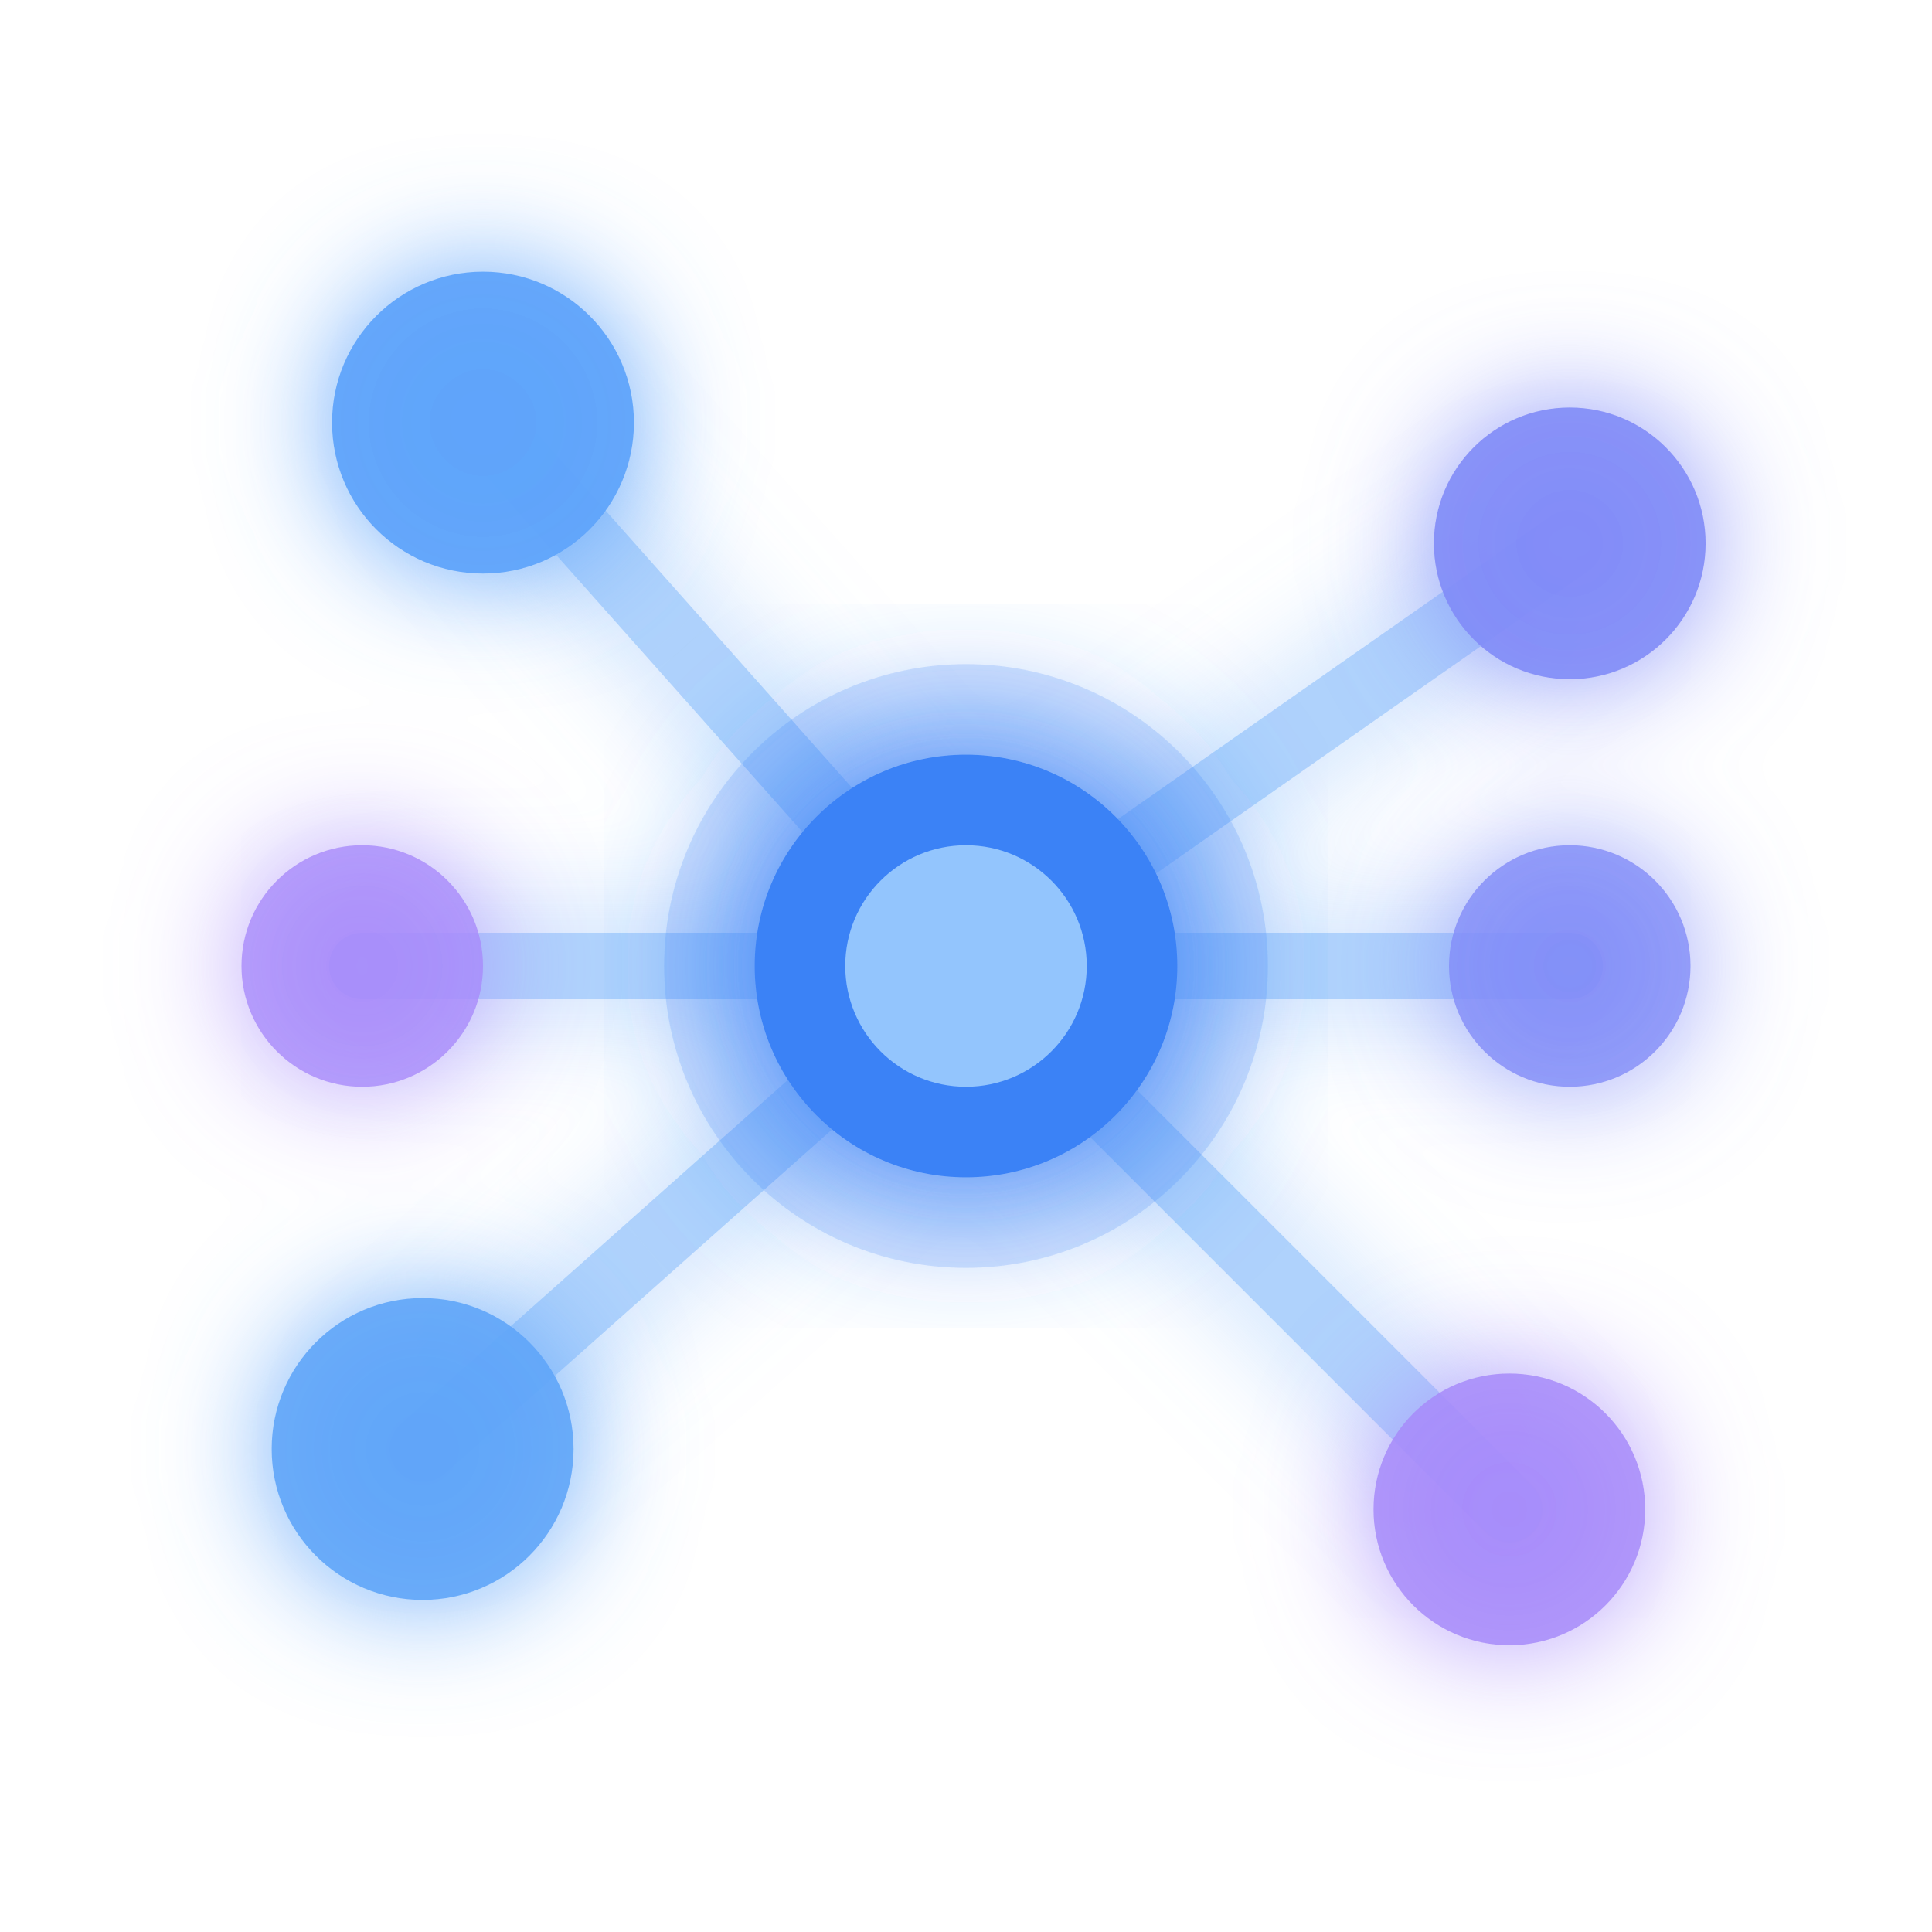
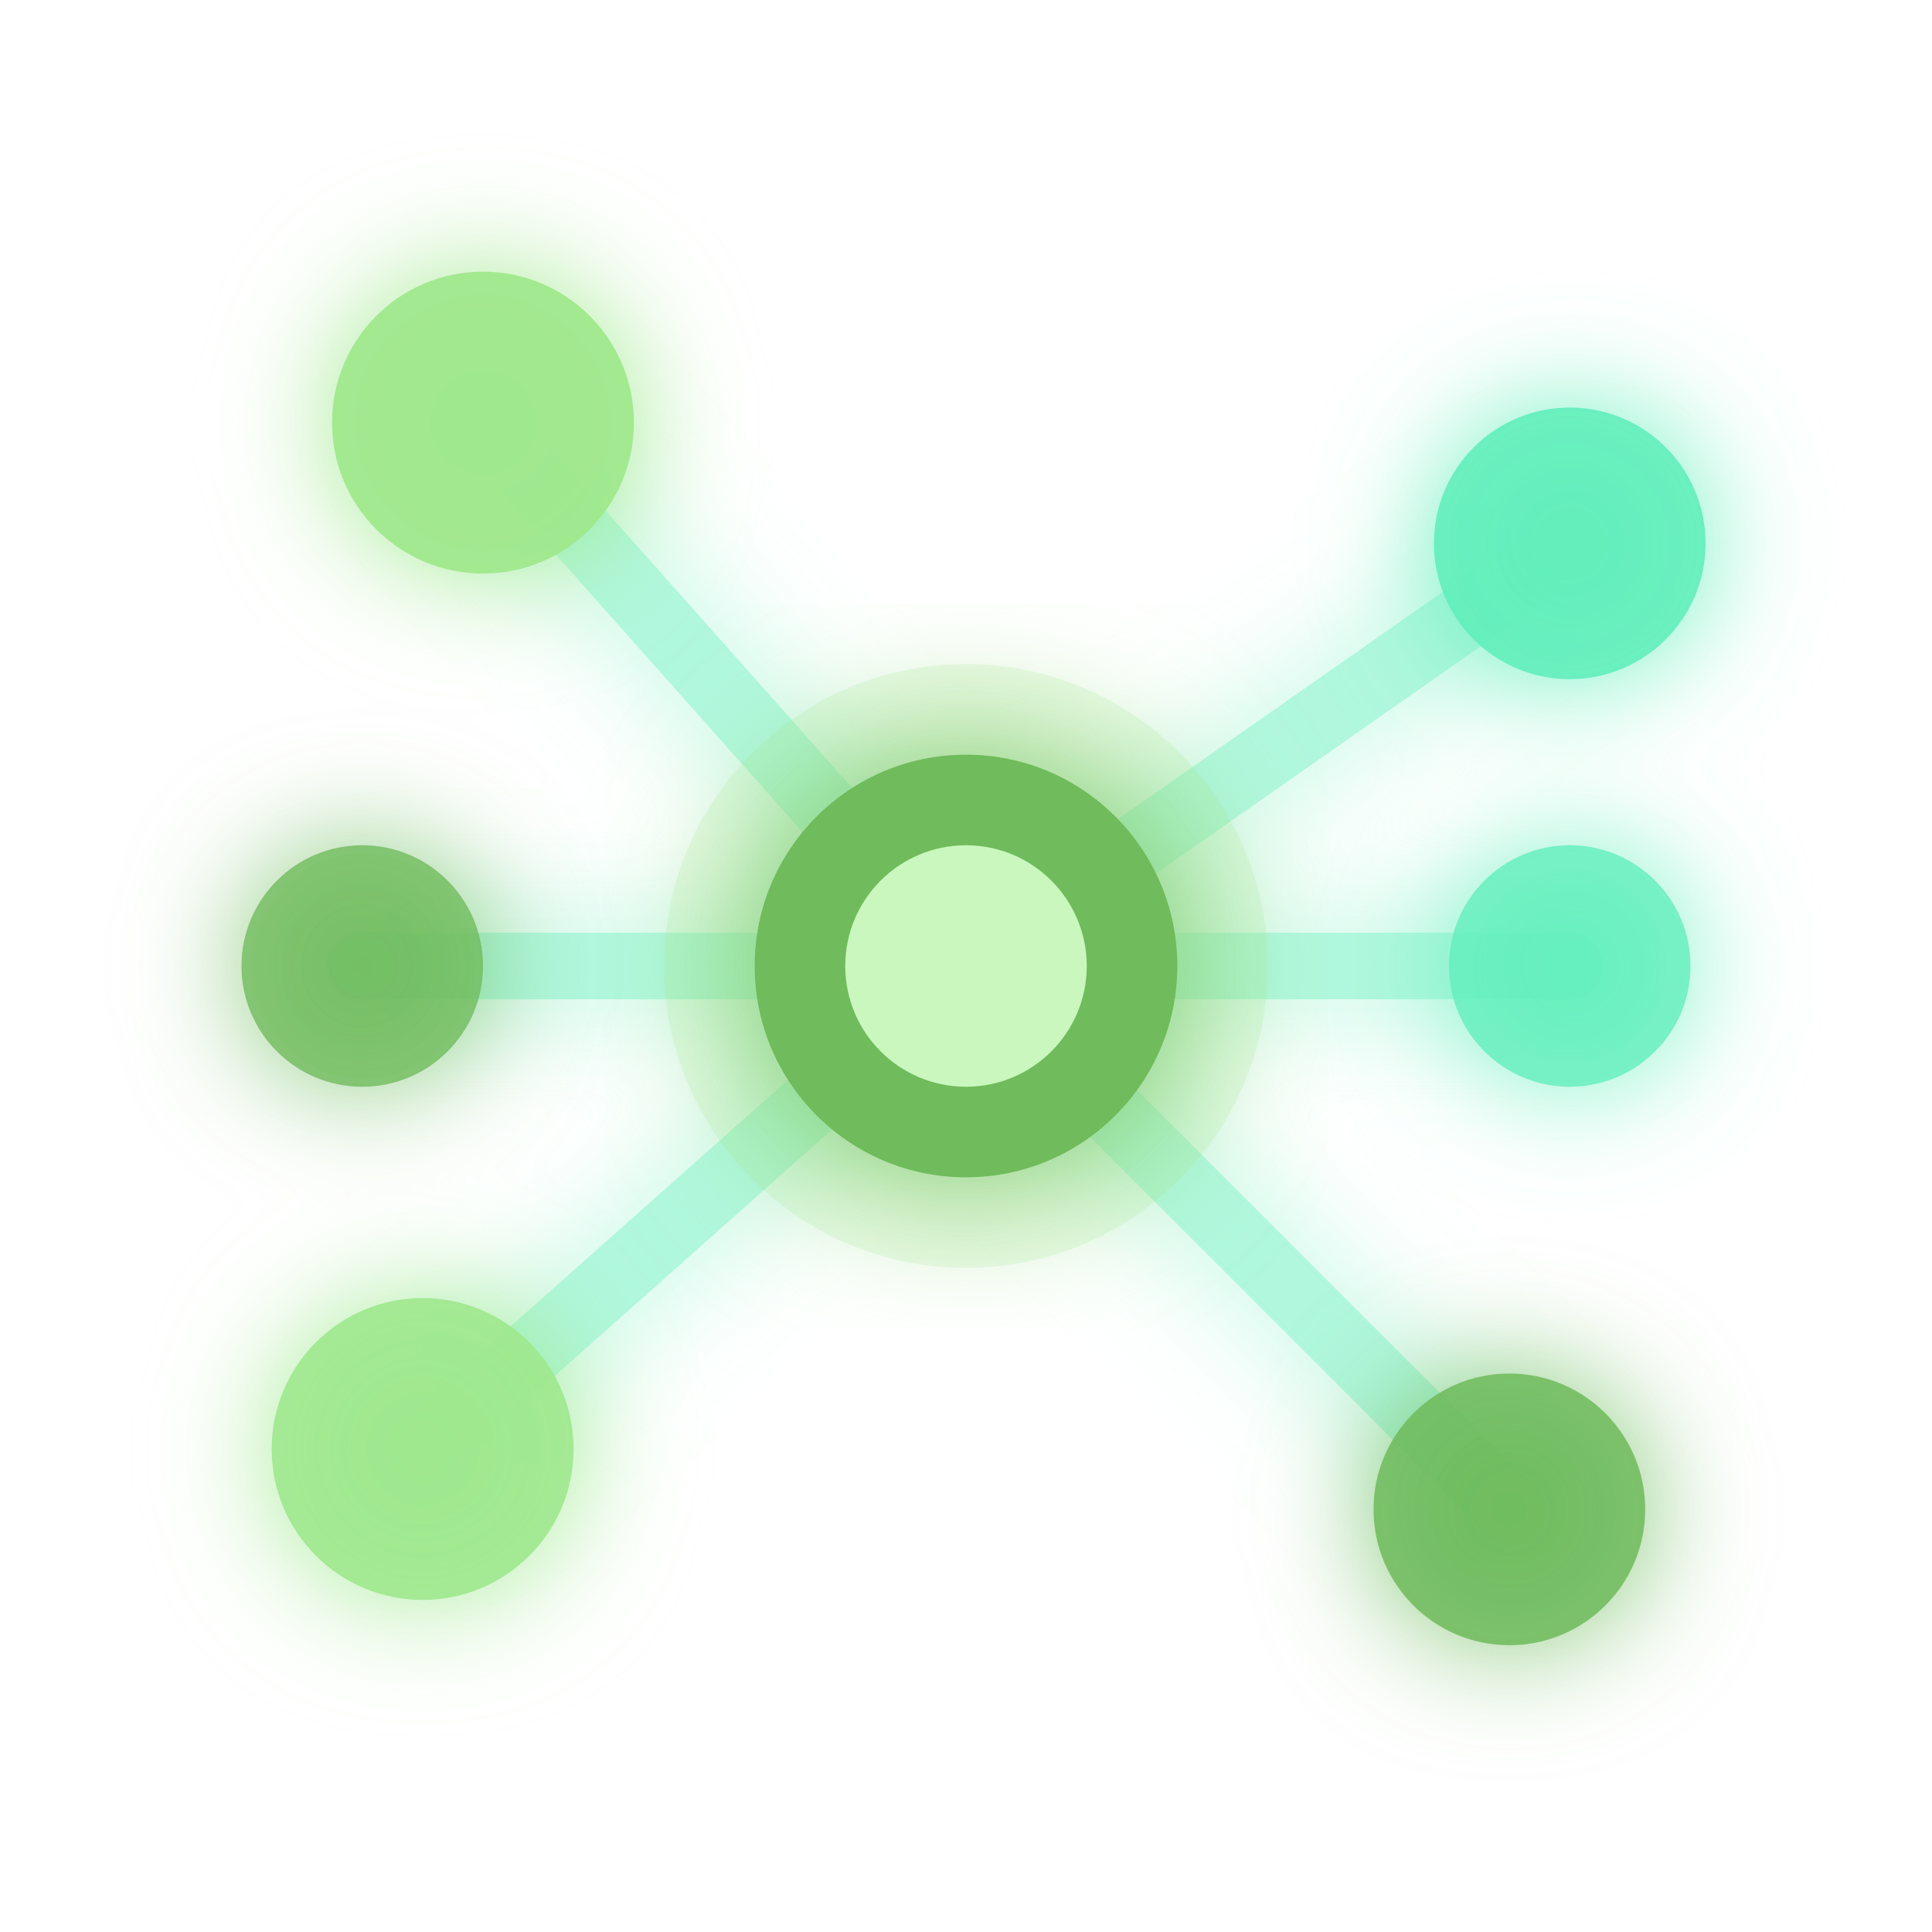
<svg xmlns="http://www.w3.org/2000/svg" viewBox="0 0 64 64">
  <defs>
    <filter id="glow">
      <feGaussianBlur stdDeviation="2" result="blur" />
      <feMerge>
        <feMergeNode in="blur" />
        <feMergeNode in="SourceGraphic" />
      </feMerge>
    </filter>
  </defs>
-   <g stroke="#60a5fa" stroke-width="2.2" stroke-linecap="round" opacity="0.5" filter="url(#glow)">
+   <g stroke="#62efbd" stroke-width="2.2" stroke-linecap="round" opacity="0.5" filter="url(#glow)">
    <line x1="32" y1="32" x2="16" y2="14" />
    <line x1="32" y1="32" x2="52" y2="18" />
    <line x1="32" y1="32" x2="50" y2="50" />
    <line x1="32" y1="32" x2="14" y2="48" />
    <line x1="32" y1="32" x2="52" y2="32" />
    <line x1="32" y1="32" x2="12" y2="32" />
  </g>
  <g filter="url(#glow)">
-     <circle cx="16" cy="14" r="5" fill="#60a5fa" opacity="0.95" />
-     <circle cx="52" cy="18" r="4.5" fill="#818cf8" opacity="0.9" />
-     <circle cx="50" cy="50" r="4.5" fill="#a78bfa" opacity="0.85" />
-     <circle cx="14" cy="48" r="5" fill="#60a5fa" opacity="0.9" />
-     <circle cx="52" cy="32" r="4" fill="#818cf8" opacity="0.8" />
-     <circle cx="12" cy="32" r="4" fill="#a78bfa" opacity="0.8" />
+     <circle cx="16" cy="14" r="5" fill="#9fe88d" opacity="0.95" />
+     <circle cx="52" cy="18" r="4.5" fill="#62efbd" opacity="0.9" />
+     <circle cx="50" cy="50" r="4.5" fill="#6fbb5c" opacity="0.85" />
+     <circle cx="14" cy="48" r="5" fill="#9fe88d" opacity="0.9" />
+     <circle cx="52" cy="32" r="4" fill="#62efbd" opacity="0.8" />
+     <circle cx="12" cy="32" r="4" fill="#6fbb5c" opacity="0.8" />
  </g>
  <g filter="url(#glow)">
-     <circle cx="32" cy="32" r="10" fill="#3b82f6" opacity="0.2" />
-     <circle cx="32" cy="32" r="7" fill="#3b82f6" />
-     <circle cx="32" cy="32" r="4" fill="#93c5fd" />
+     <circle cx="32" cy="32" r="10" fill="#9fe88d" opacity="0.2" />
+     <circle cx="32" cy="32" r="7" fill="#6fbb5c" />
+     <circle cx="32" cy="32" r="4" fill="#c9f7be" />
  </g>
</svg>
